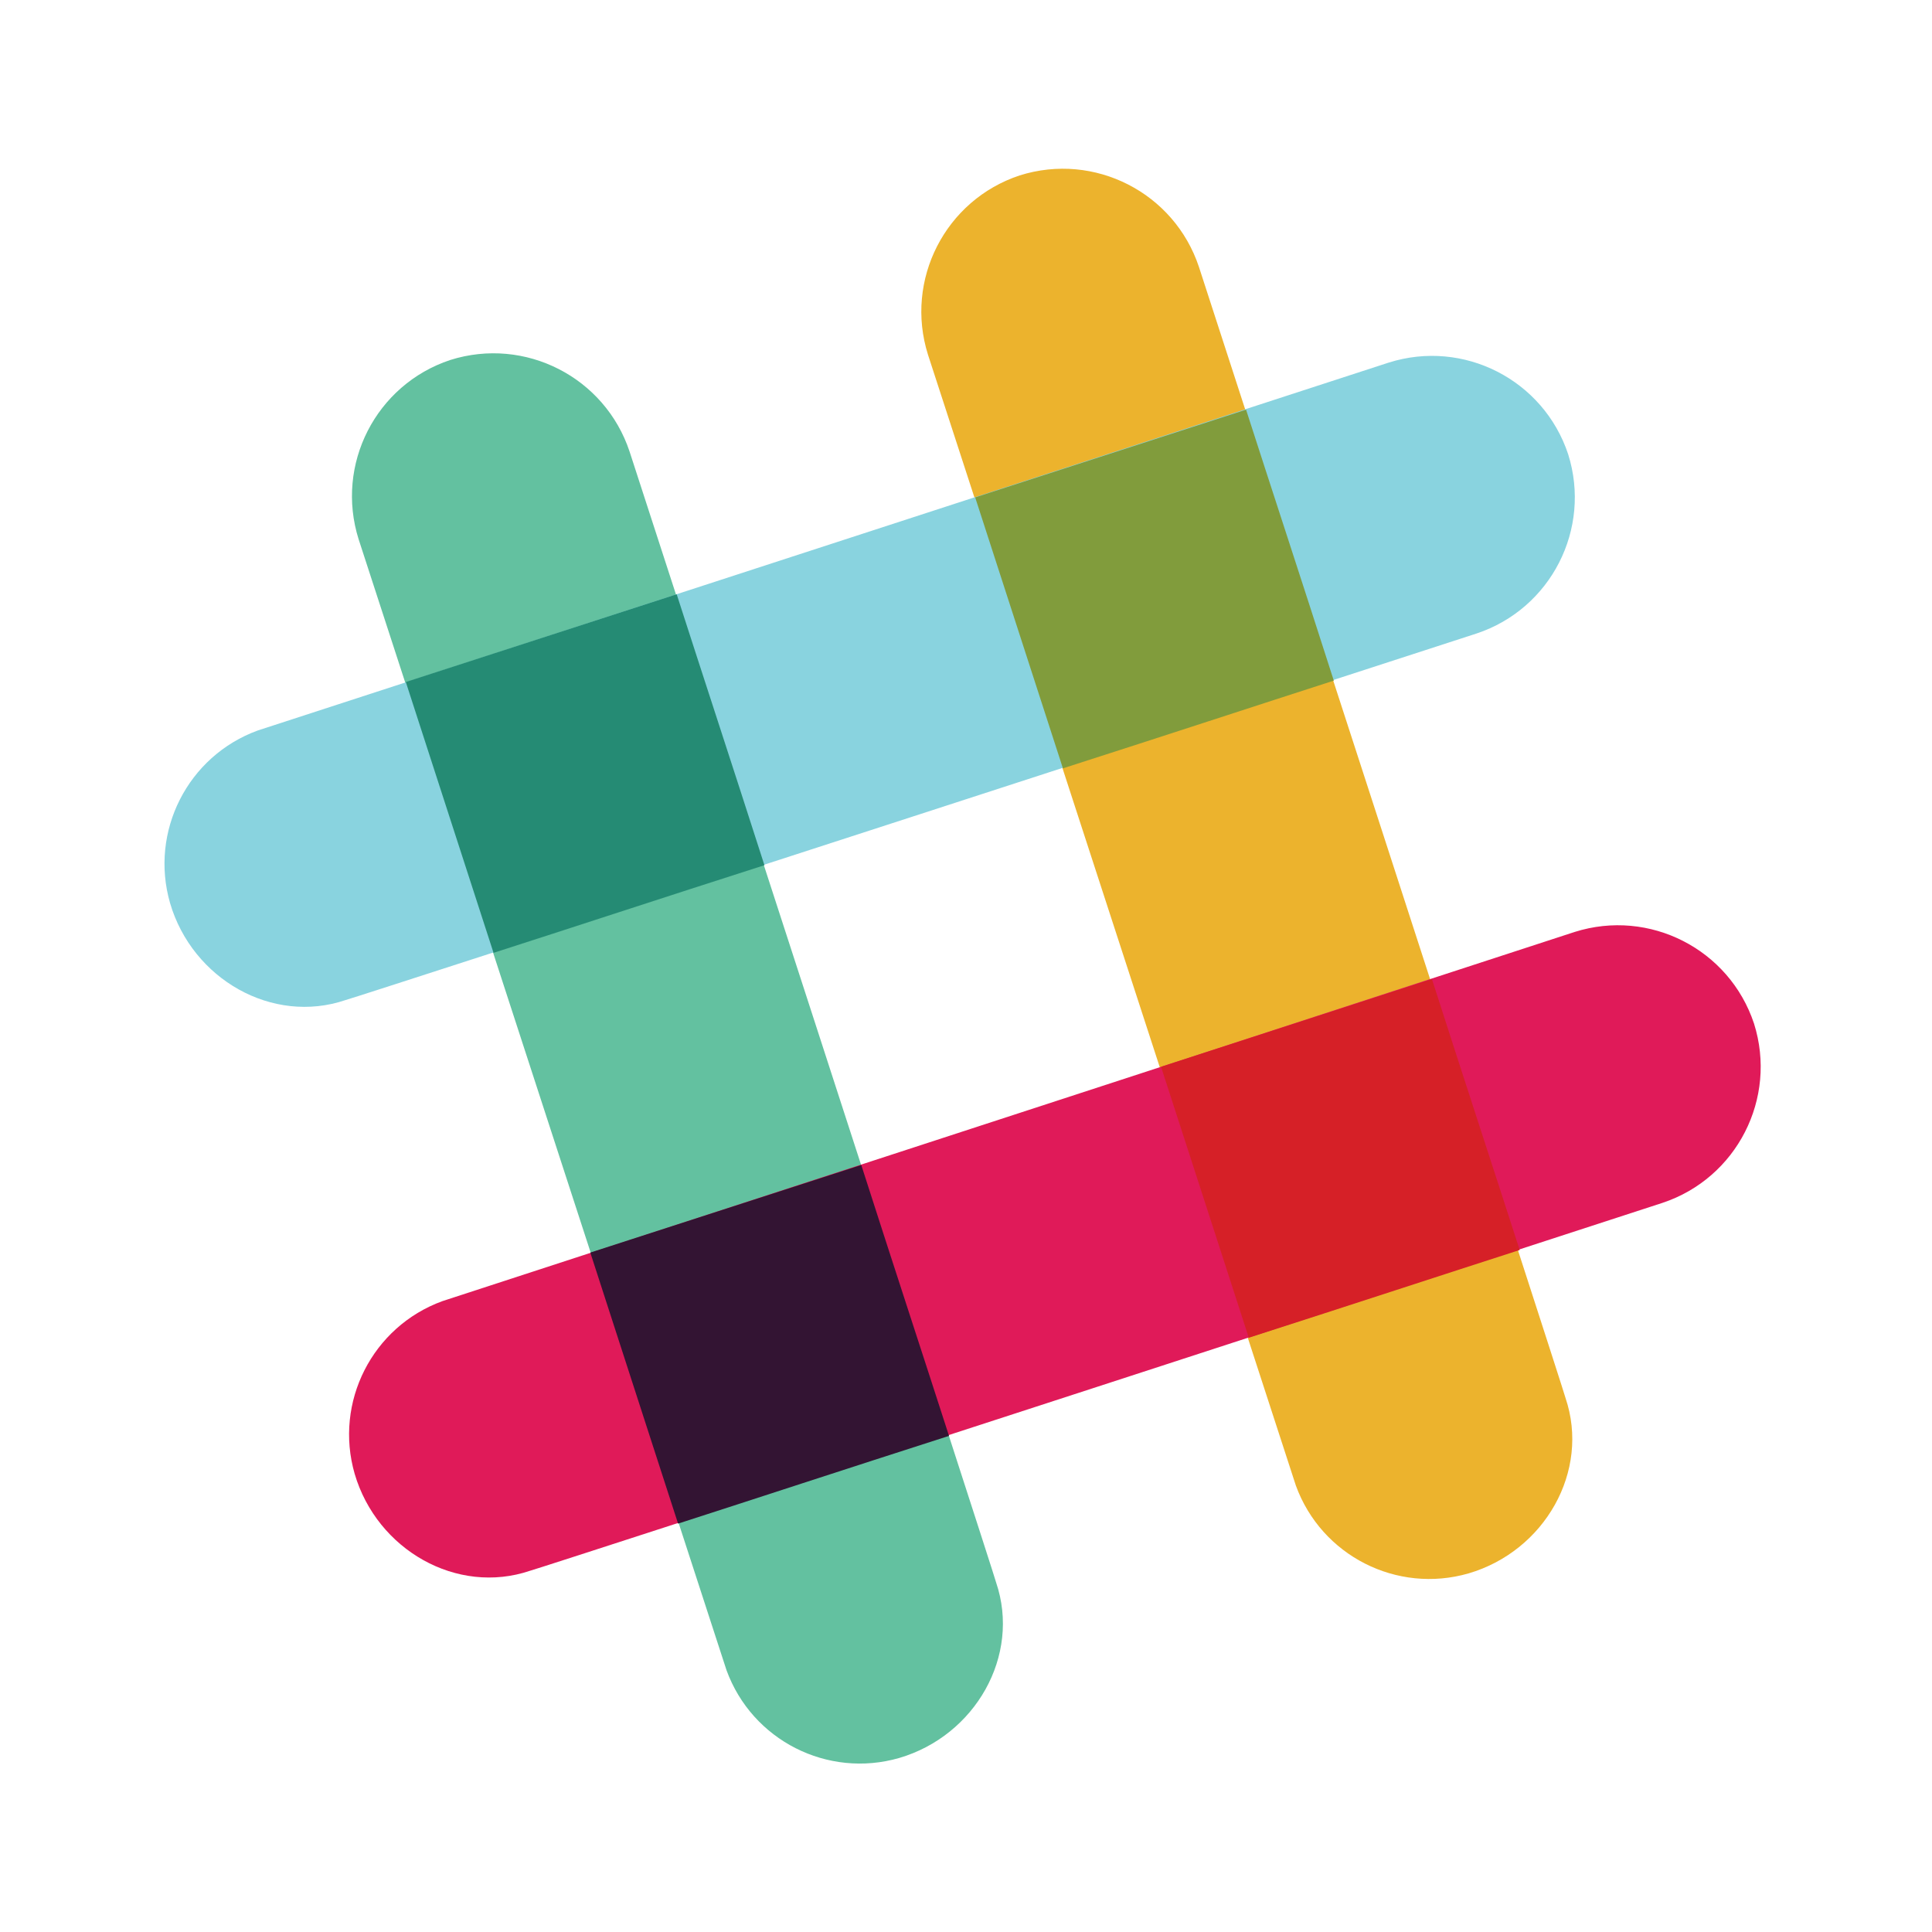
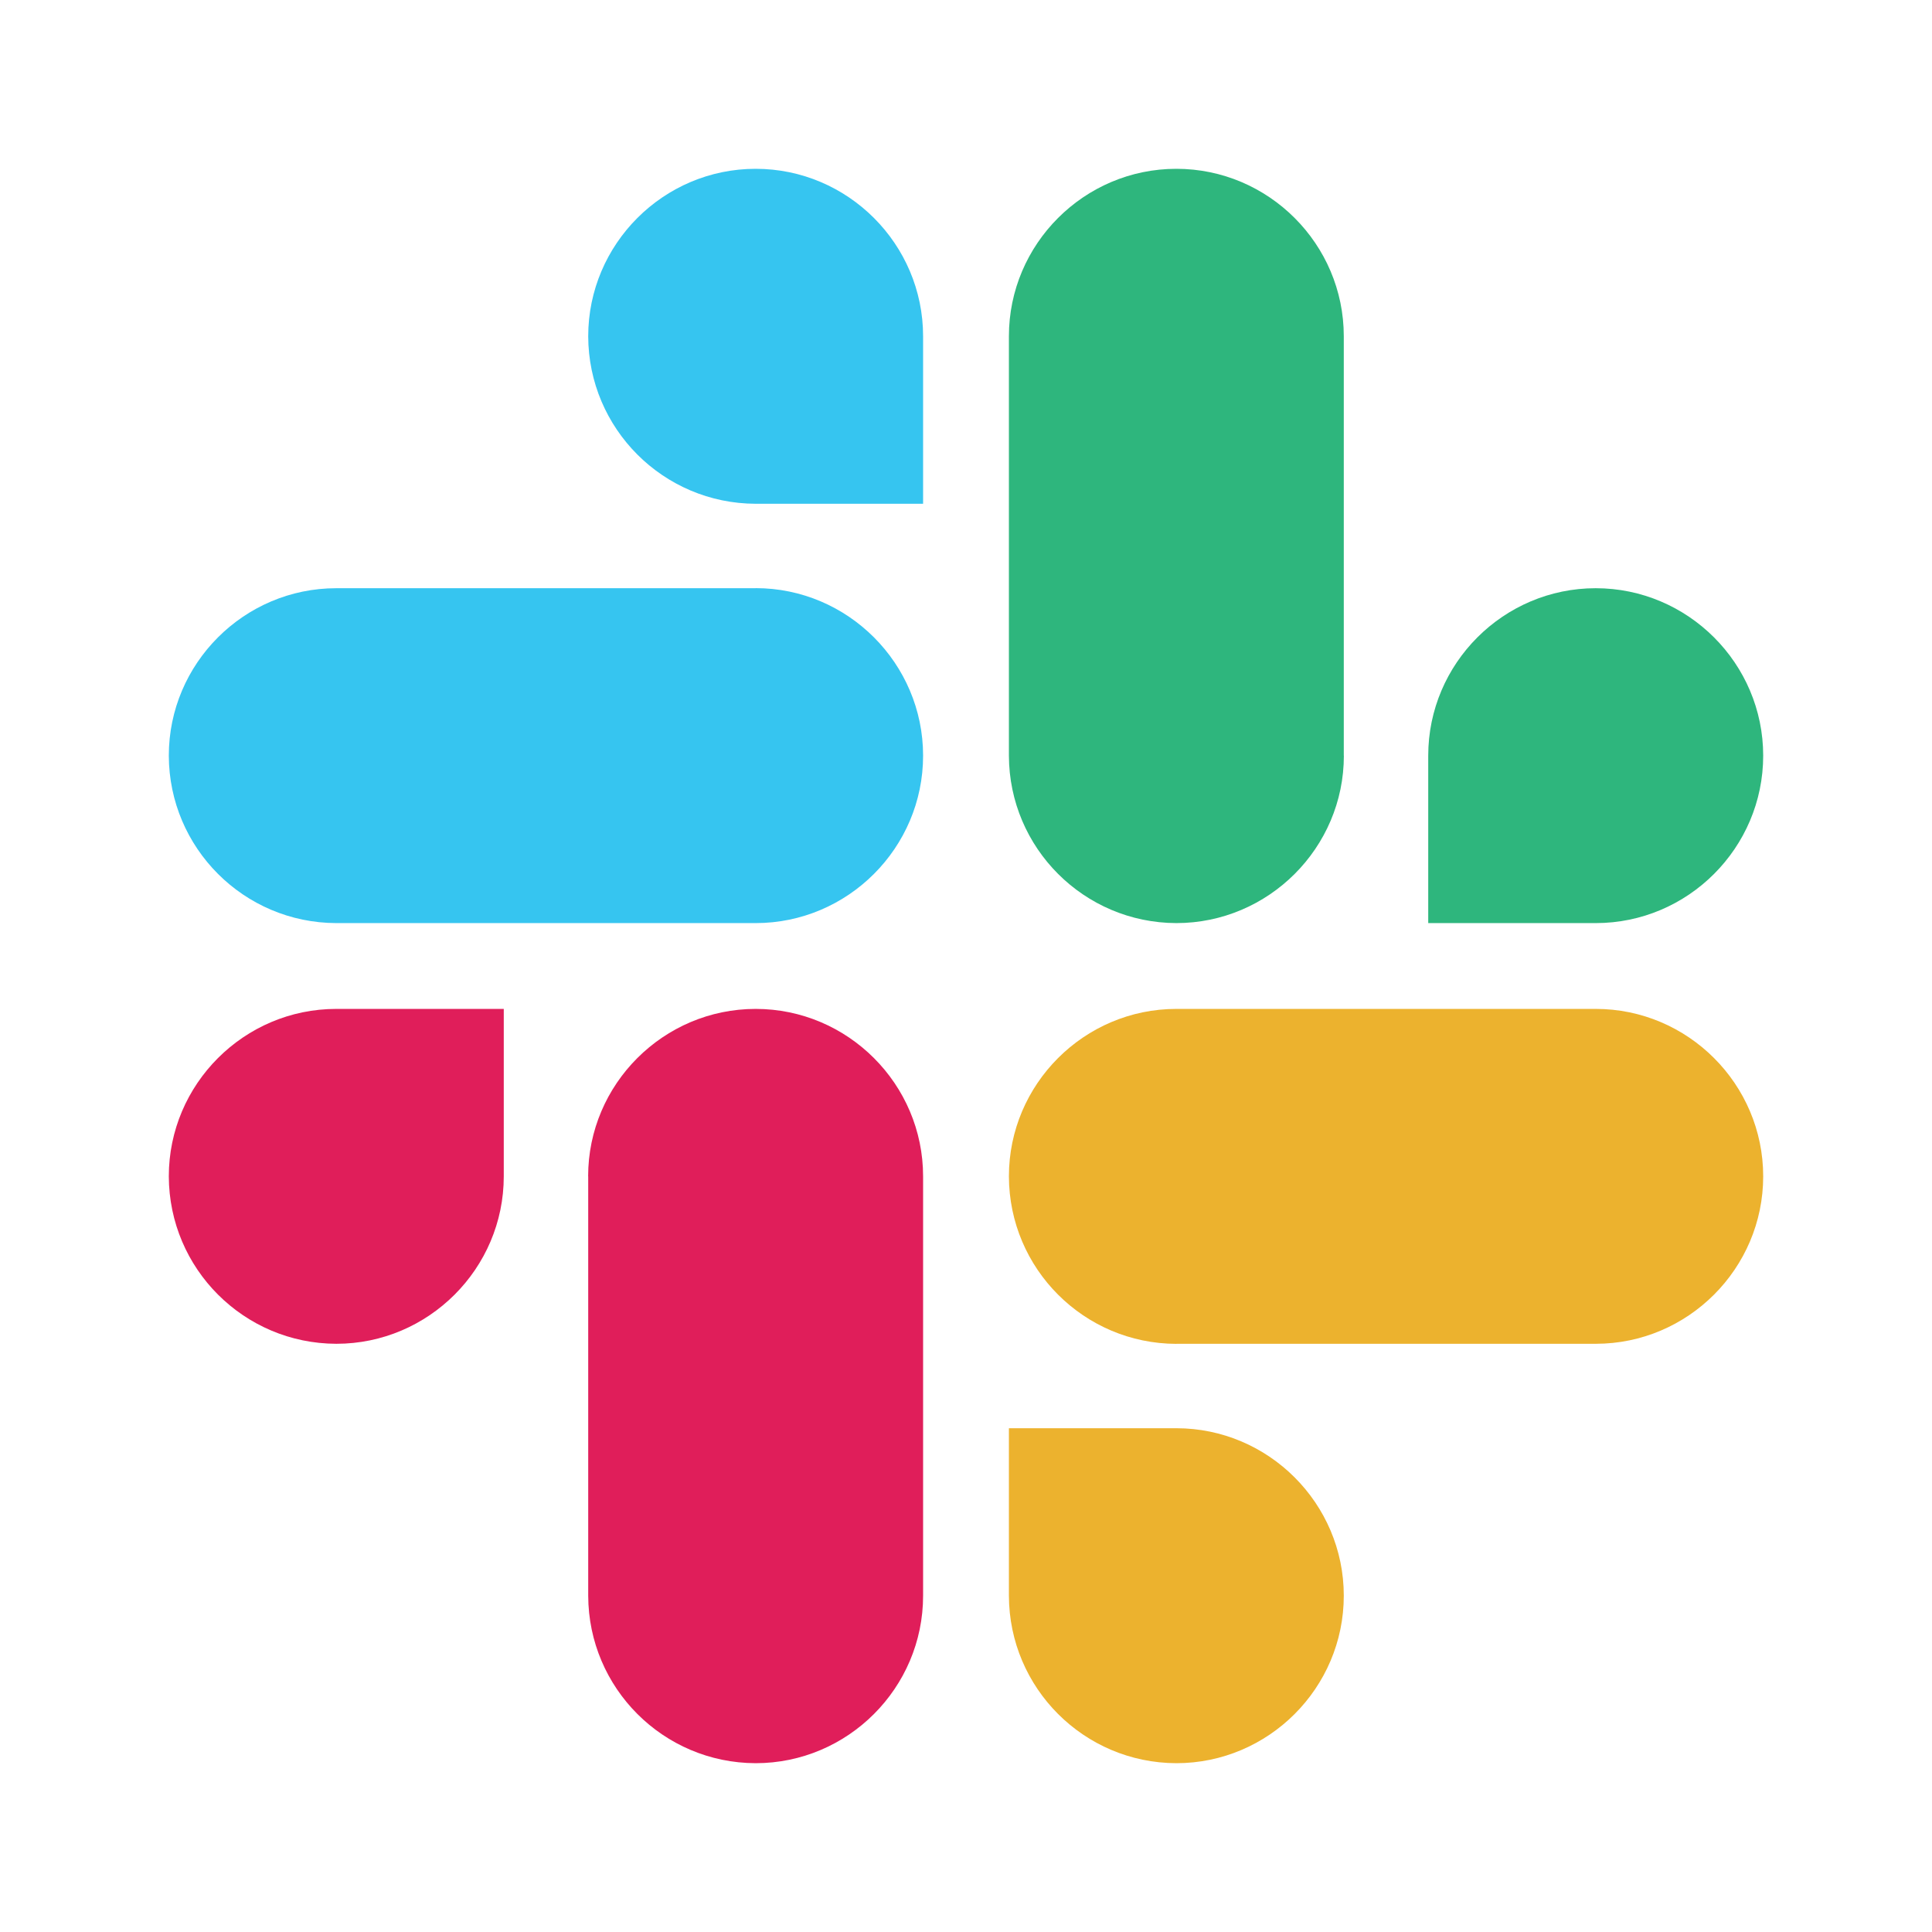
<svg xmlns="http://www.w3.org/2000/svg" width="24" height="24">
  <g fill-rule="nonzero" fill="none">
-     <path d="M14.894 3.317a1.782 1.782 0 0 0-2.227-1.138 1.782 1.782 0 0 0-1.139 2.228l4.57 14.048a1.763 1.763 0 0 0 2.146 1.09c.943-.277 1.512-1.269 1.203-2.18 0-.032-4.553-14.048-4.553-14.048z" fill="#ECB32D" />
-     <path d="M7.821 5.61a1.782 1.782 0 0 0-2.228-1.138 1.782 1.782 0 0 0-1.138 2.227l4.57 14.049a1.763 1.763 0 0 0 2.146 1.09c.943-.277 1.512-1.269 1.203-2.18 0-.032-4.553-14.048-4.553-14.048z" fill="#63C1A0" />
-     <path d="M20.65 14.943a1.782 1.782 0 0 0 1.139-2.228 1.782 1.782 0 0 0-2.228-1.138L5.496 16.163a1.763 1.763 0 0 0-1.09 2.146c.277.943 1.269 1.512 2.18 1.203.032 0 14.064-4.569 14.064-4.569z" fill="#E01A59" />
-     <path d="M8.423 18.927c.91-.293 2.097-.683 3.366-1.09-.293-.91-.683-2.097-1.09-3.365L7.333 15.56l1.09 3.366z" fill="#331433" />
-     <path d="M15.512 16.618c1.268-.407 2.455-.797 3.366-1.09-.293-.91-.683-2.097-1.09-3.365l-3.365 1.089 1.09 3.366z" fill="#D62027" />
-     <path d="M18.341 7.87a1.782 1.782 0 0 0 1.139-2.228 1.782 1.782 0 0 0-2.228-1.138L3.203 9.074a1.763 1.763 0 0 0-1.09 2.146c.277.943 1.27 1.512 2.18 1.203.032 0 14.048-4.553 14.048-4.553z" fill="#89D3DF" />
-     <path d="M6.13 11.837c.91-.292 2.098-.683 3.366-1.089-.407-1.268-.797-2.455-1.09-3.366l-3.365 1.09 1.09 3.365z" fill="#258B74" />
-     <path d="M13.203 9.545c1.269-.407 2.456-.797 3.366-1.09-.406-1.268-.797-2.455-1.09-3.366l-3.365 1.09 1.09 3.366z" fill="#819C3C" />
+     <g fill="#E01E5A">
+       <path d="M6.258 14.613c0 1.145-.935 2.08-2.08 2.08a2.086 2.086 0 0 1-2.081-2.08c0-1.145.935-2.08 2.08-2.08h2.081v2.08zM7.306 14.613c0-1.145.936-2.08 2.081-2.08s2.08.935 2.08 2.08v5.21c0 1.145-.935 2.08-2.08 2.08a2.086 2.086 0 0 1-2.08-2.08v-5.21z" />
+     </g>
+     <g fill="#36C5F0">
+       <path d="M9.387 6.258a2.086 2.086 0 0 1-2.08-2.08c0-1.146.935-2.081 2.08-2.081s2.08.935 2.08 2.08v2.081h-2.08zM9.387 7.306c1.145 0 2.08.936 2.08 2.081s-.935 2.08-2.08 2.08h-5.21a2.086 2.086 0 0 1-2.08-2.08c0-1.145.935-2.08 2.08-2.08h5.21z" />
+     </g>
+     <g fill="#2EB67D">
+       <path d="M17.742 9.387c0-1.145.935-2.08 2.08-2.08 1.146 0 2.081.935 2.081 2.08s-.935 2.08-2.08 2.08h-2.081v-2.08zM16.694 9.387c0 1.145-.936 2.08-2.081 2.08a2.086 2.086 0 0 1-2.08-2.08v-5.21c0-1.145.935-2.08 2.08-2.08s2.08.935 2.08 2.08v5.21z" />
+     </g>
+     <g fill="#ECB22E">
+       <path d="M14.613 17.742c1.145 0 2.08.935 2.08 2.08 0 1.146-.935 2.081-2.08 2.081a2.086 2.086 0 0 1-2.08-2.08v-2.081h2.08zM14.613 16.694a2.086 2.086 0 0 1-2.08-2.081c0-1.145.935-2.08 2.08-2.08h5.21c1.145 0 2.08.935 2.08 2.08s-.935 2.08-2.08 2.08h-5.21z" />
+     </g>
  </g>
</svg>
